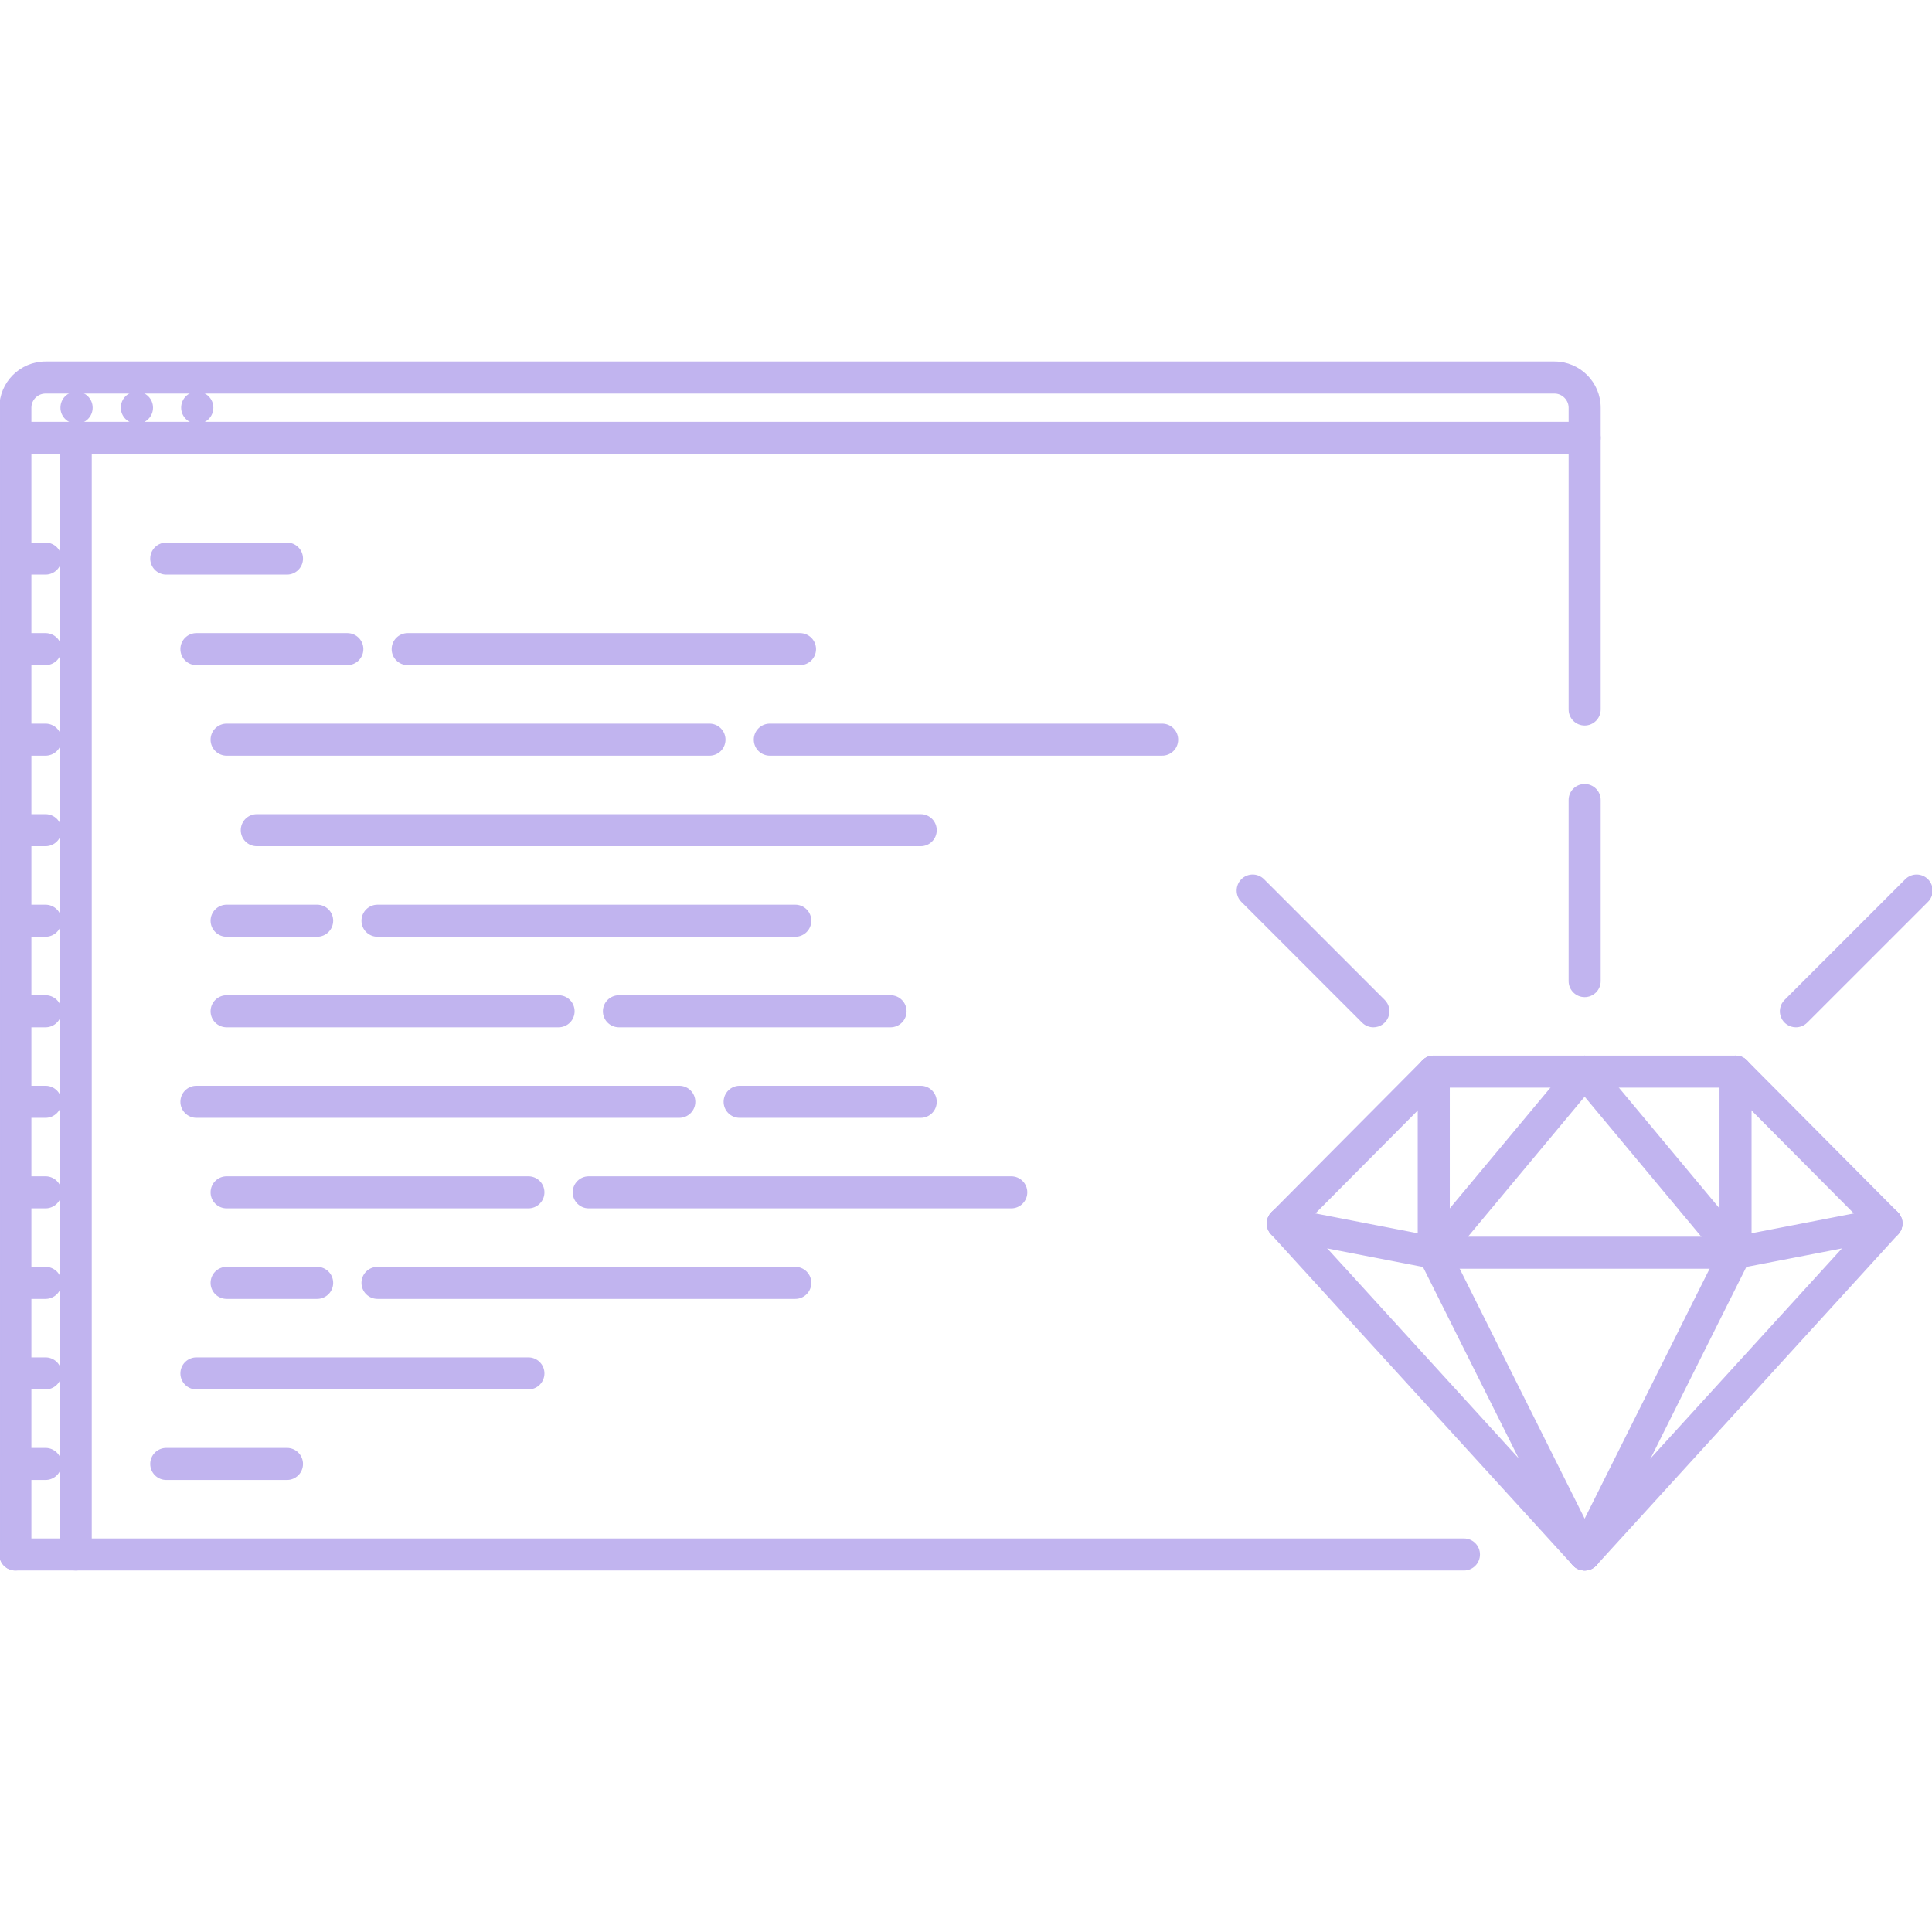
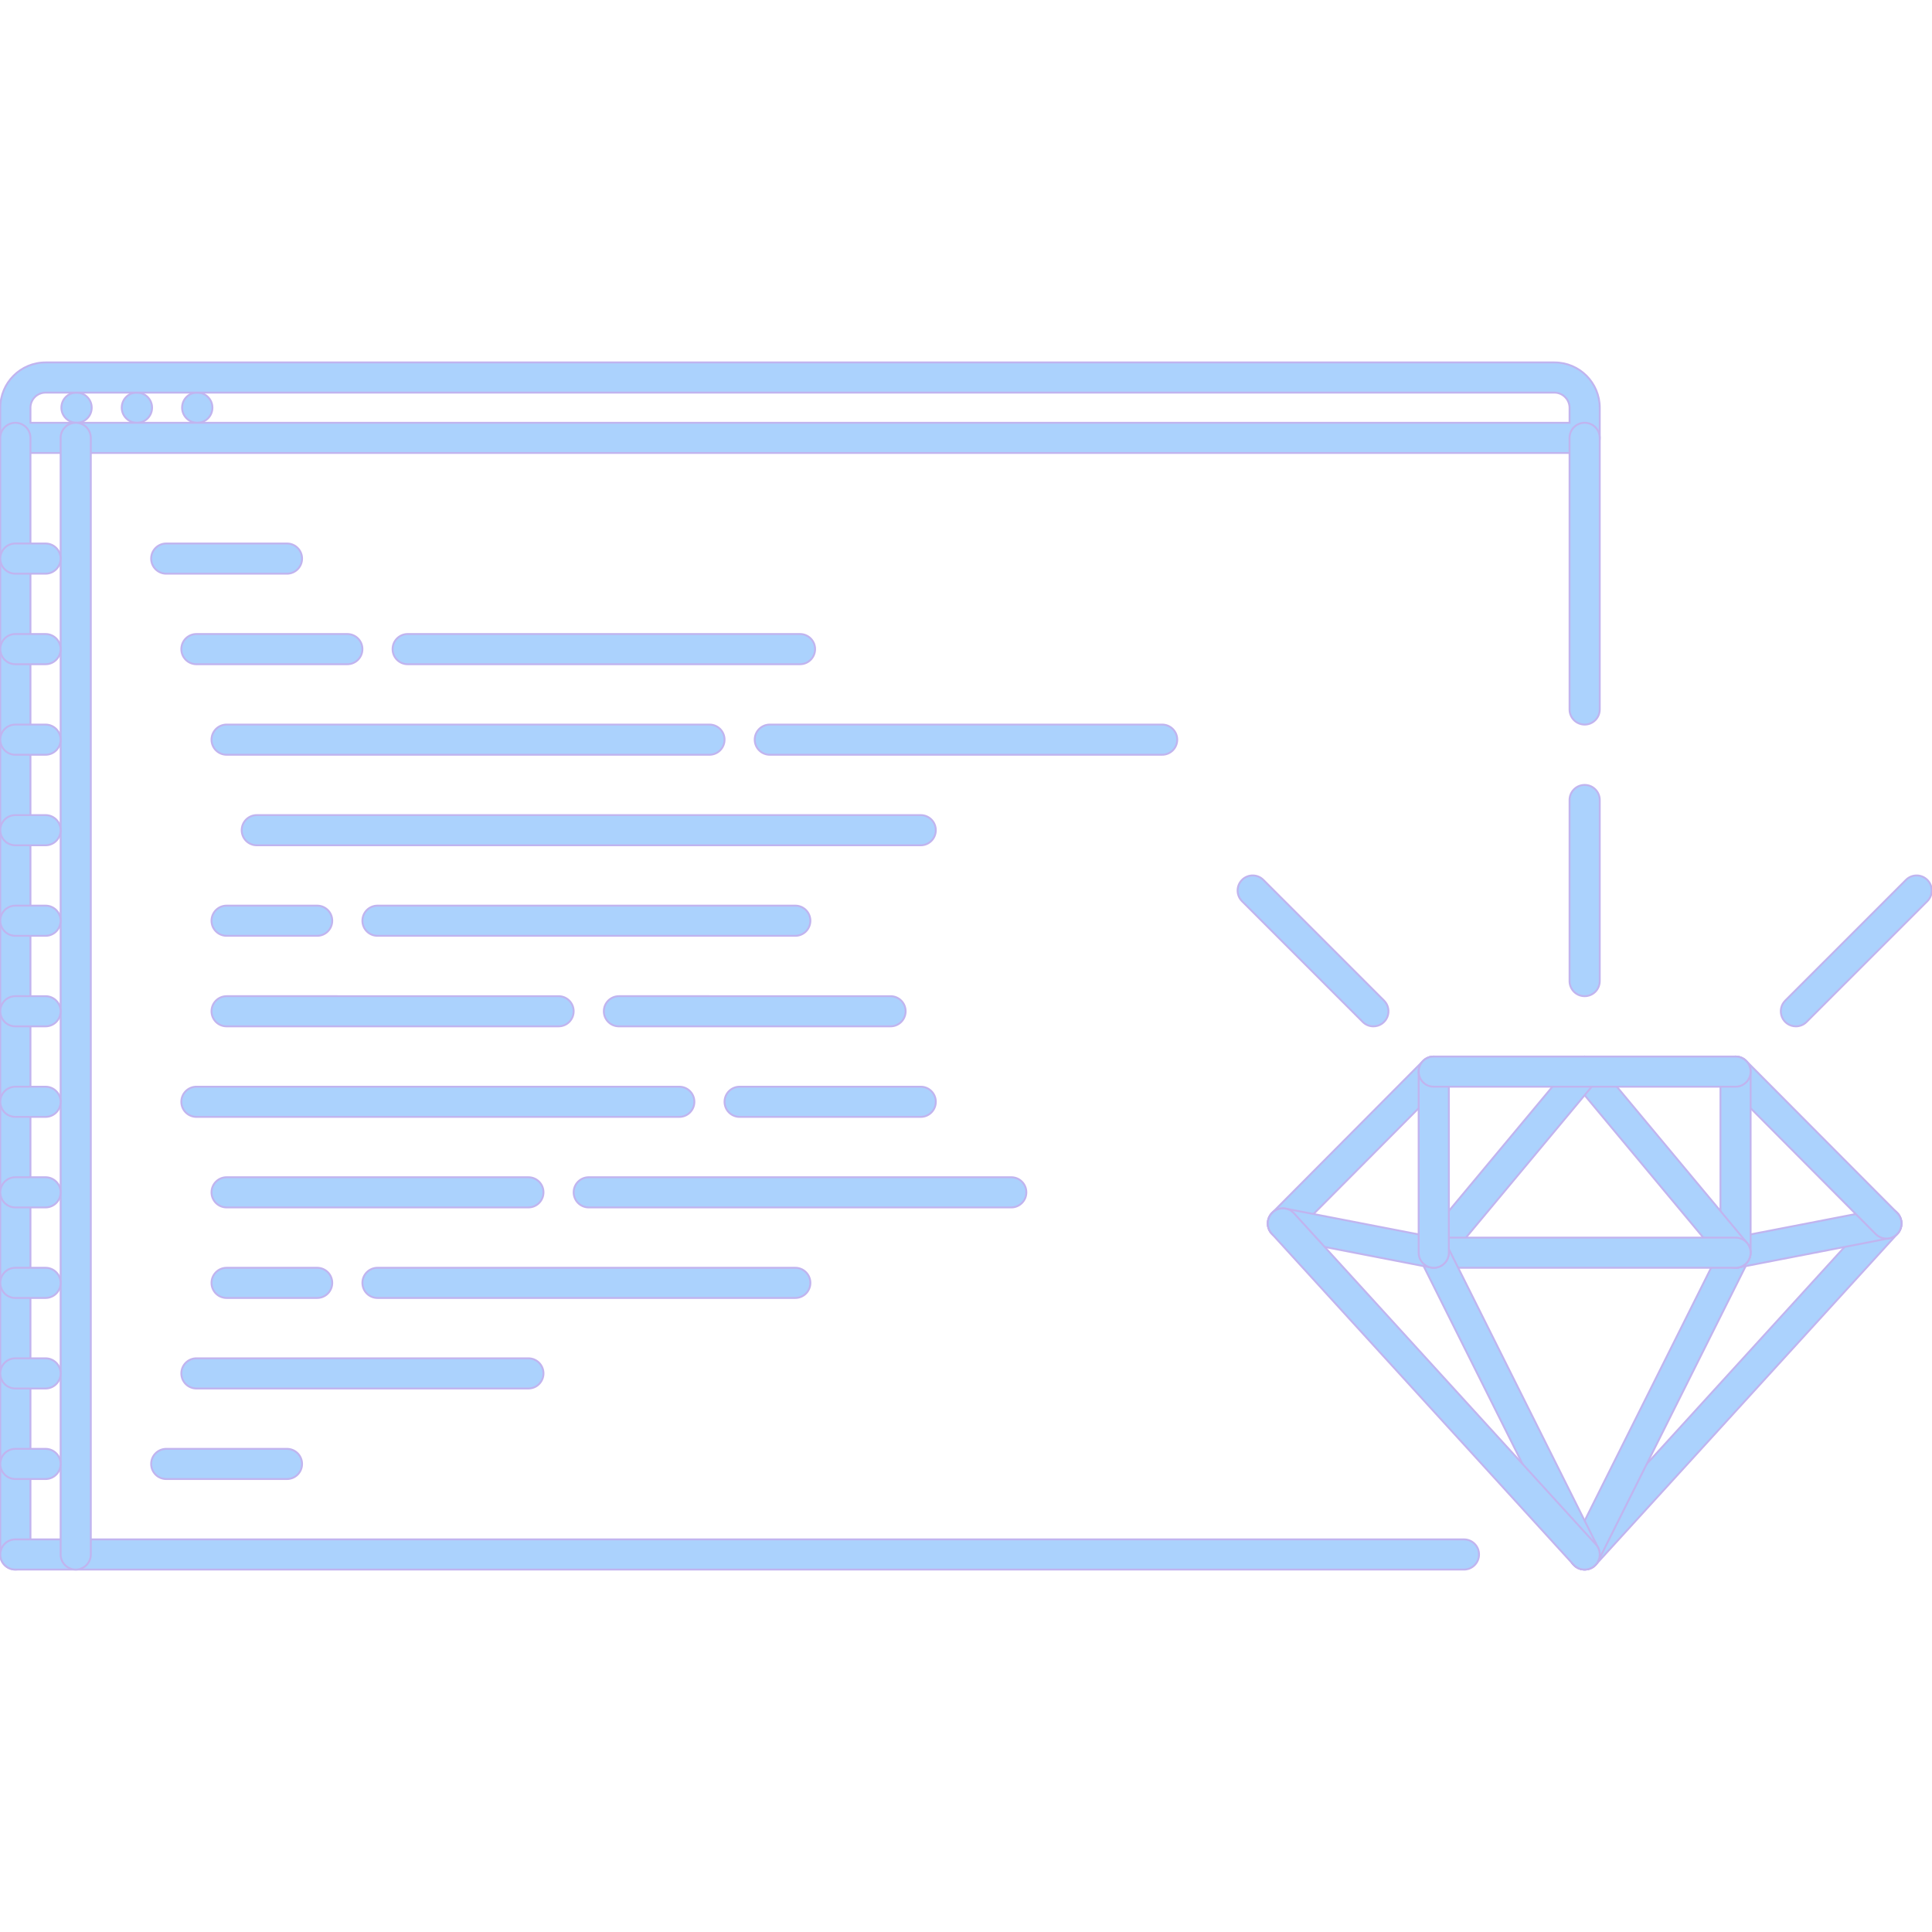
- <svg xmlns="http://www.w3.org/2000/svg" className="size-6" viewBox="0 0 1024.00 1024.00" fill="#c1b4ef" version="1.1" stroke="#c1b4ef" strokeWidth="0.01">
+ <svg xmlns="http://www.w3.org/2000/svg" className="size-6" viewBox="0 0 1024.00 1024.00" fill="#abd2fd" version="1.1" stroke="#c1b4ef" strokeWidth="0.01">
  <g id="SVGRepo_bgCarrier" strokeWidth="0" />
  <g id="SVGRepo_tracerCarrier" strokeLinecap="round" strokeLinejoin="round" stroke="#CCCCCC" strokeWidth="2.048" />
  <g id="SVGRepo_iconCarrier">
    <path d="M40.61 224.088c-4.414 0-8.076-3.576-8.076-7.998s3.498-7.998 7.918-7.998h0.156c4.42 0 7.998 3.576 7.998 7.998s-3.576 7.998-7.996 7.998zM72.6 224.088c-4.414 0-8.076-3.576-8.076-7.998s3.498-7.998 7.918-7.998h0.158c4.42 0 7.998 3.576 7.998 7.998s-3.578 7.998-7.998 7.998zM104.59 224.088c-4.414 0-8.076-3.576-8.076-7.998s3.498-7.998 7.918-7.998h0.156c4.42 0 7.998 3.576 7.998 7.998s-3.576 7.998-7.996 7.998z" fill="" />
    <path d="M839.894 240.084H8.144a7.994 7.994 0 0 1-7.998-7.998v-15.996c0-13.23 10.762-23.994 23.992-23.994h799.764c13.23 0 23.992 10.762 23.992 23.994v15.996a7.994 7.994 0 0 1-8 7.998zM16.14 224.088h815.758v-7.998c0-4.342-3.672-7.998-7.996-7.998H24.138a8.008 8.008 0 0 0-7.998 7.998v7.998z" fill="" />
    <path d="M839.894 384.04a7.992 7.992 0 0 1-7.996-7.998v-143.956a7.994 7.994 0 0 1 7.996-7.998c4.422 0 8 3.578 8 7.998v143.956a7.994 7.994 0 0 1-8 7.998zM8.144 831.902a7.994 7.994 0 0 1-7.998-7.998V232.086a7.994 7.994 0 0 1 7.998-7.998 7.994 7.994 0 0 1 7.998 7.998v591.818a7.996 7.996 0 0 1-7.998 7.998z" fill="" />
    <path d="M775.914 831.902H8.144c-4.42 0-7.998-3.578-7.998-7.998s3.578-7.998 7.998-7.998h767.77c4.422 0 8 3.578 8 7.998s-3.578 7.998-8 7.998zM839.894 831.902a7.912 7.912 0 0 1-5.386-2.094 7.996 7.996 0 0 1-0.532-11.292l159.95-175.446a7.96 7.96 0 0 1 11.308-0.516 7.98 7.98 0 0 1 0.516 11.292L845.8 829.292a7.944 7.944 0 0 1-5.906 2.61z" fill="" />
    <path d="M839.878 831.902a7.83 7.83 0 0 1-3.558-0.844 7.99 7.99 0 0 1-3.578-10.73l79.976-159.952c1.98-3.936 6.762-5.576 10.73-3.578a8.012 8.012 0 0 1 3.578 10.732l-79.976 159.95a8.024 8.024 0 0 1-7.172 4.422z" fill="" />
    <path d="M919.856 671.952a8.008 8.008 0 0 1-7.84-6.482 8.006 8.006 0 0 1 6.324-9.372l79.976-15.496a8 8 0 0 1 9.372 6.342 7.996 7.996 0 0 1-6.324 9.374l-79.976 15.494c-0.516 0.092-1.032 0.14-1.532 0.14z" fill="" />
    <path d="M999.848 656.458a7.936 7.936 0 0 1-5.672-2.36l-79.972-80.476a7.978 7.978 0 0 1 0.032-11.308 7.98 7.98 0 0 1 11.308 0.032l79.972 80.476a8.004 8.004 0 0 1-0.032 11.308 8.008 8.008 0 0 1-5.636 2.328z" fill="" />
    <path d="M919.872 671.952a7.99 7.99 0 0 1-7.996-7.998v-95.97c0-4.42 3.574-7.998 7.996-7.998s7.996 3.578 7.996 7.998v95.97a7.992 7.992 0 0 1-7.996 7.998z" fill="" />
    <path d="M919.872 671.952a8.016 8.016 0 0 1-6.152-2.874l-79.976-95.972a7.998 7.998 0 0 1 1.032-11.262 8.01 8.01 0 0 1 11.262 1.016l79.976 95.97a8.002 8.002 0 0 1-6.142 13.122z" fill="" />
    <path d="M759.906 671.952a7.962 7.962 0 0 1-5.11-1.86 8 8 0 0 1-1.032-11.262l79.976-95.97a8.03 8.03 0 0 1 11.278-1.016 7.998 7.998 0 0 1 1.016 11.262l-79.976 95.972a8.008 8.008 0 0 1-6.152 2.874z" fill="" />
    <path d="M919.872 671.952h-159.95c-4.422 0-8-3.576-8-7.998a7.994 7.994 0 0 1 8-7.996h159.95a7.99 7.99 0 0 1 7.996 7.996 7.992 7.992 0 0 1-7.996 7.998z" fill="" />
    <path d="M839.894 831.902a8 8 0 0 1-7.152-4.422l-79.976-159.95a7.992 7.992 0 0 1 3.578-10.732c3.938-1.998 8.746-0.358 10.73 3.578l79.976 159.952a8.004 8.004 0 0 1-7.156 11.574zM679.946 656.458a7.99 7.99 0 0 1-5.64-2.328 7.986 7.986 0 0 1-0.032-11.308l79.976-80.476c3.11-3.138 8.168-3.124 11.308-0.032a8.008 8.008 0 0 1 0.032 11.308l-79.976 80.476a7.95 7.95 0 0 1-5.668 2.36z" fill="" />
    <path d="M759.922 671.952c-0.5 0-1.016-0.046-1.532-0.14l-79.976-15.494a8.004 8.004 0 0 1-6.324-9.374c0.84-4.326 5.028-7.108 9.372-6.342l79.976 15.496a7.992 7.992 0 0 1 6.324 9.372 7.988 7.988 0 0 1-7.84 6.482z" fill="" />
    <path d="M839.894 831.902a7.982 7.982 0 0 1-5.918-2.61l-159.954-175.446a8.002 8.002 0 0 1 0.532-11.292c3.25-2.984 8.344-2.766 11.292 0.516l159.954 175.446a7.98 7.98 0 0 1-0.516 11.292 7.944 7.944 0 0 1-5.39 2.094zM759.922 671.952c-4.422 0-8-3.576-8-7.998v-95.97a7.994 7.994 0 0 1 8-7.998 7.994 7.994 0 0 1 7.996 7.998v95.97a7.992 7.992 0 0 1-7.996 7.998z" fill="" />
    <path d="M919.872 575.98h-159.95c-4.422 0-8-3.578-8-7.998s3.578-7.998 8-7.998h159.95c4.422 0 7.996 3.578 7.996 7.998s-3.576 7.998-7.996 7.998zM839.894 527.996a7.994 7.994 0 0 1-7.996-7.998v-95.97a7.994 7.994 0 0 1 7.996-7.998c4.422 0 8 3.578 8 7.998v95.97a7.994 7.994 0 0 1-8 7.998zM727.93 543.99a7.966 7.966 0 0 1-5.652-2.342l-63.98-63.982a7.996 7.996 0 1 1 11.308-11.31l63.98 63.98a8 8 0 0 1-5.656 13.654zM951.864 543.99a7.996 7.996 0 0 1-5.656-13.652l63.996-63.98a7.996 7.996 0 1 1 11.308 11.31l-63.996 63.982a7.986 7.986 0 0 1-5.652 2.34z" fill="" />
    <path d="M40.134 831.902a7.994 7.994 0 0 1-7.998-7.998V232.086a7.994 7.994 0 0 1 7.998-7.998 7.994 7.994 0 0 1 7.998 7.998v591.818a7.996 7.996 0 0 1-7.998 7.998z" fill="" />
    <path d="M24.138 304.064H8.144c-4.42 0-7.998-3.578-7.998-7.998s3.578-7.998 7.998-7.998h15.994c4.42 0 7.998 3.578 7.998 7.998s-3.578 7.998-7.998 7.998z" fill="" />
    <path d="M24.138 352.048H8.144c-4.42 0-7.998-3.576-7.998-7.998s3.578-7.998 7.998-7.998h15.994c4.42 0 7.998 3.576 7.998 7.998s-3.578 7.998-7.998 7.998z" fill="" />
    <path d="M24.138 400.036H8.144a7.994 7.994 0 0 1-7.998-7.998 7.994 7.994 0 0 1 7.998-7.998h15.994a7.994 7.994 0 0 1 7.998 7.998 7.994 7.994 0 0 1-7.998 7.998z" fill="" />
    <path d="M24.138 448.02H8.144a7.994 7.994 0 0 1-7.998-7.998 7.994 7.994 0 0 1 7.998-7.998h15.994a7.994 7.994 0 0 1 7.998 7.998 7.994 7.994 0 0 1-7.998 7.998z" fill="" />
    <path d="M24.138 496.004H8.144a7.994 7.994 0 0 1-7.998-7.998 7.994 7.994 0 0 1 7.998-7.998h15.994a7.994 7.994 0 0 1 7.998 7.998 7.994 7.994 0 0 1-7.998 7.998z" fill="" />
    <path d="M24.138 543.99H8.144a7.994 7.994 0 0 1-7.998-7.998 7.992 7.992 0 0 1 7.998-7.996h15.994a7.992 7.992 0 0 1 7.998 7.996 7.994 7.994 0 0 1-7.998 7.998z" fill="" />
    <path d="M24.138 591.976H8.144c-4.42 0-7.998-3.578-7.998-7.998s3.578-7.998 7.998-7.998h15.994c4.42 0 7.998 3.578 7.998 7.998s-3.578 7.998-7.998 7.998z" fill="" />
    <path d="M24.138 639.96H8.144c-4.42 0-7.998-3.578-7.998-7.998s3.578-7.998 7.998-7.998h15.994c4.42 0 7.998 3.578 7.998 7.998s-3.578 7.998-7.998 7.998z" fill="" />
    <path d="M24.138 687.946H8.144a7.992 7.992 0 0 1-7.998-7.996 7.994 7.994 0 0 1 7.998-7.998h15.994a7.994 7.994 0 0 1 7.998 7.998 7.992 7.992 0 0 1-7.998 7.996z" fill="" />
    <path d="M24.138 735.932H8.144a7.994 7.994 0 0 1-7.998-7.998 7.992 7.992 0 0 1 7.998-7.996h15.994a7.992 7.992 0 0 1 7.998 7.996 7.994 7.994 0 0 1-7.998 7.998z" fill="" />
    <path d="M24.138 783.916H8.144a7.994 7.994 0 0 1-7.998-7.998 7.992 7.992 0 0 1 7.998-7.996h15.994a7.992 7.992 0 0 1 7.998 7.996 7.994 7.994 0 0 1-7.998 7.998z" fill="" />
    <path d="M152.098 304.064h-63.98c-4.42 0-7.998-3.578-7.998-7.998s3.578-7.998 7.998-7.998h63.98c4.42 0 7.998 3.578 7.998 7.998s-3.576 7.998-7.998 7.998zM424.016 352.048H216.08c-4.42 0-7.998-3.576-7.998-7.998s3.578-7.998 7.998-7.998h207.936c4.42 0 7.998 3.576 7.998 7.998s-3.578 7.998-7.998 7.998zM184.088 352.048H104.114c-4.42 0-7.998-3.576-7.998-7.998s3.576-7.998 7.998-7.998h79.976c4.42 0 7.998 3.576 7.998 7.998s-3.58 7.998-8 7.998zM615.964 400.036H408.02a7.994 7.994 0 0 1-7.998-7.998 7.994 7.994 0 0 1 7.998-7.998h207.944a7.992 7.992 0 0 1 7.996 7.998 7.992 7.992 0 0 1-7.996 7.998zM376.03 400.036H120.108a7.994 7.994 0 0 1-7.998-7.998 7.994 7.994 0 0 1 7.998-7.998h255.922a7.994 7.994 0 0 1 7.998 7.998 7.994 7.994 0 0 1-7.998 7.998zM168.094 496.004H120.108a7.994 7.994 0 0 1-7.998-7.998 7.994 7.994 0 0 1 7.998-7.998h47.986a7.994 7.994 0 0 1 7.998 7.998 7.994 7.994 0 0 1-7.998 7.998zM421.516 496.004H200.084a7.994 7.994 0 0 1-7.998-7.998 7.994 7.994 0 0 1 7.998-7.998h221.432a7.994 7.994 0 0 1 7.998 7.998 7.994 7.994 0 0 1-7.998 7.998zM168.094 687.946H120.108a7.992 7.992 0 0 1-7.998-7.996 7.994 7.994 0 0 1 7.998-7.998h47.986a7.994 7.994 0 0 1 7.998 7.998 7.994 7.994 0 0 1-7.998 7.996zM421.516 687.946H200.084a7.992 7.992 0 0 1-7.998-7.996 7.992 7.992 0 0 1 7.998-7.998h221.432a7.994 7.994 0 0 1 7.998 7.998 7.992 7.992 0 0 1-7.998 7.996zM487.996 448.02H136.104a7.994 7.994 0 0 1-7.998-7.998 7.994 7.994 0 0 1 7.998-7.998h351.892a7.994 7.994 0 0 1 7.998 7.998 7.994 7.994 0 0 1-7.998 7.998zM472 543.99h-143.956a7.994 7.994 0 0 1-7.998-7.998 7.992 7.992 0 0 1 7.998-7.996H472a7.992 7.992 0 0 1 7.998 7.996 7.994 7.994 0 0 1-7.998 7.998zM360.036 591.976H104.114c-4.42 0-7.998-3.578-7.998-7.998s3.576-7.998 7.998-7.998h255.922c4.42 0 7.998 3.578 7.998 7.998s-3.578 7.998-7.998 7.998zM280.06 735.932H104.114a7.994 7.994 0 0 1-7.998-7.998 7.992 7.992 0 0 1 7.998-7.996h175.946a7.992 7.992 0 0 1 7.998 7.996 7.994 7.994 0 0 1-7.998 7.998zM535.988 639.96H312.05c-4.42 0-7.998-3.578-7.998-7.998s3.578-7.998 7.998-7.998h223.938c4.422 0 8 3.578 8 7.998s-3.578 7.998-8 7.998zM280.06 639.96H120.108c-4.42 0-7.998-3.578-7.998-7.998s3.578-7.998 7.998-7.998h159.952c4.42 0 7.998 3.578 7.998 7.998s-3.578 7.998-7.998 7.998zM152.098 783.916h-63.98a7.994 7.994 0 0 1-7.998-7.998 7.992 7.992 0 0 1 7.998-7.996h63.98a7.992 7.992 0 0 1 7.998 7.996 7.992 7.992 0 0 1-7.998 7.998zM487.996 591.976h-95.97c-4.42 0-7.998-3.578-7.998-7.998s3.576-7.998 7.998-7.998h95.97c4.422 0 7.998 3.578 7.998 7.998s-3.578 7.998-7.998 7.998zM296.054 543.99H120.108a7.994 7.994 0 0 1-7.998-7.998 7.992 7.992 0 0 1 7.998-7.996h175.946a7.992 7.992 0 0 1 7.998 7.996 7.992 7.992 0 0 1-7.998 7.998z" fill="" />
  </g>
</svg>
